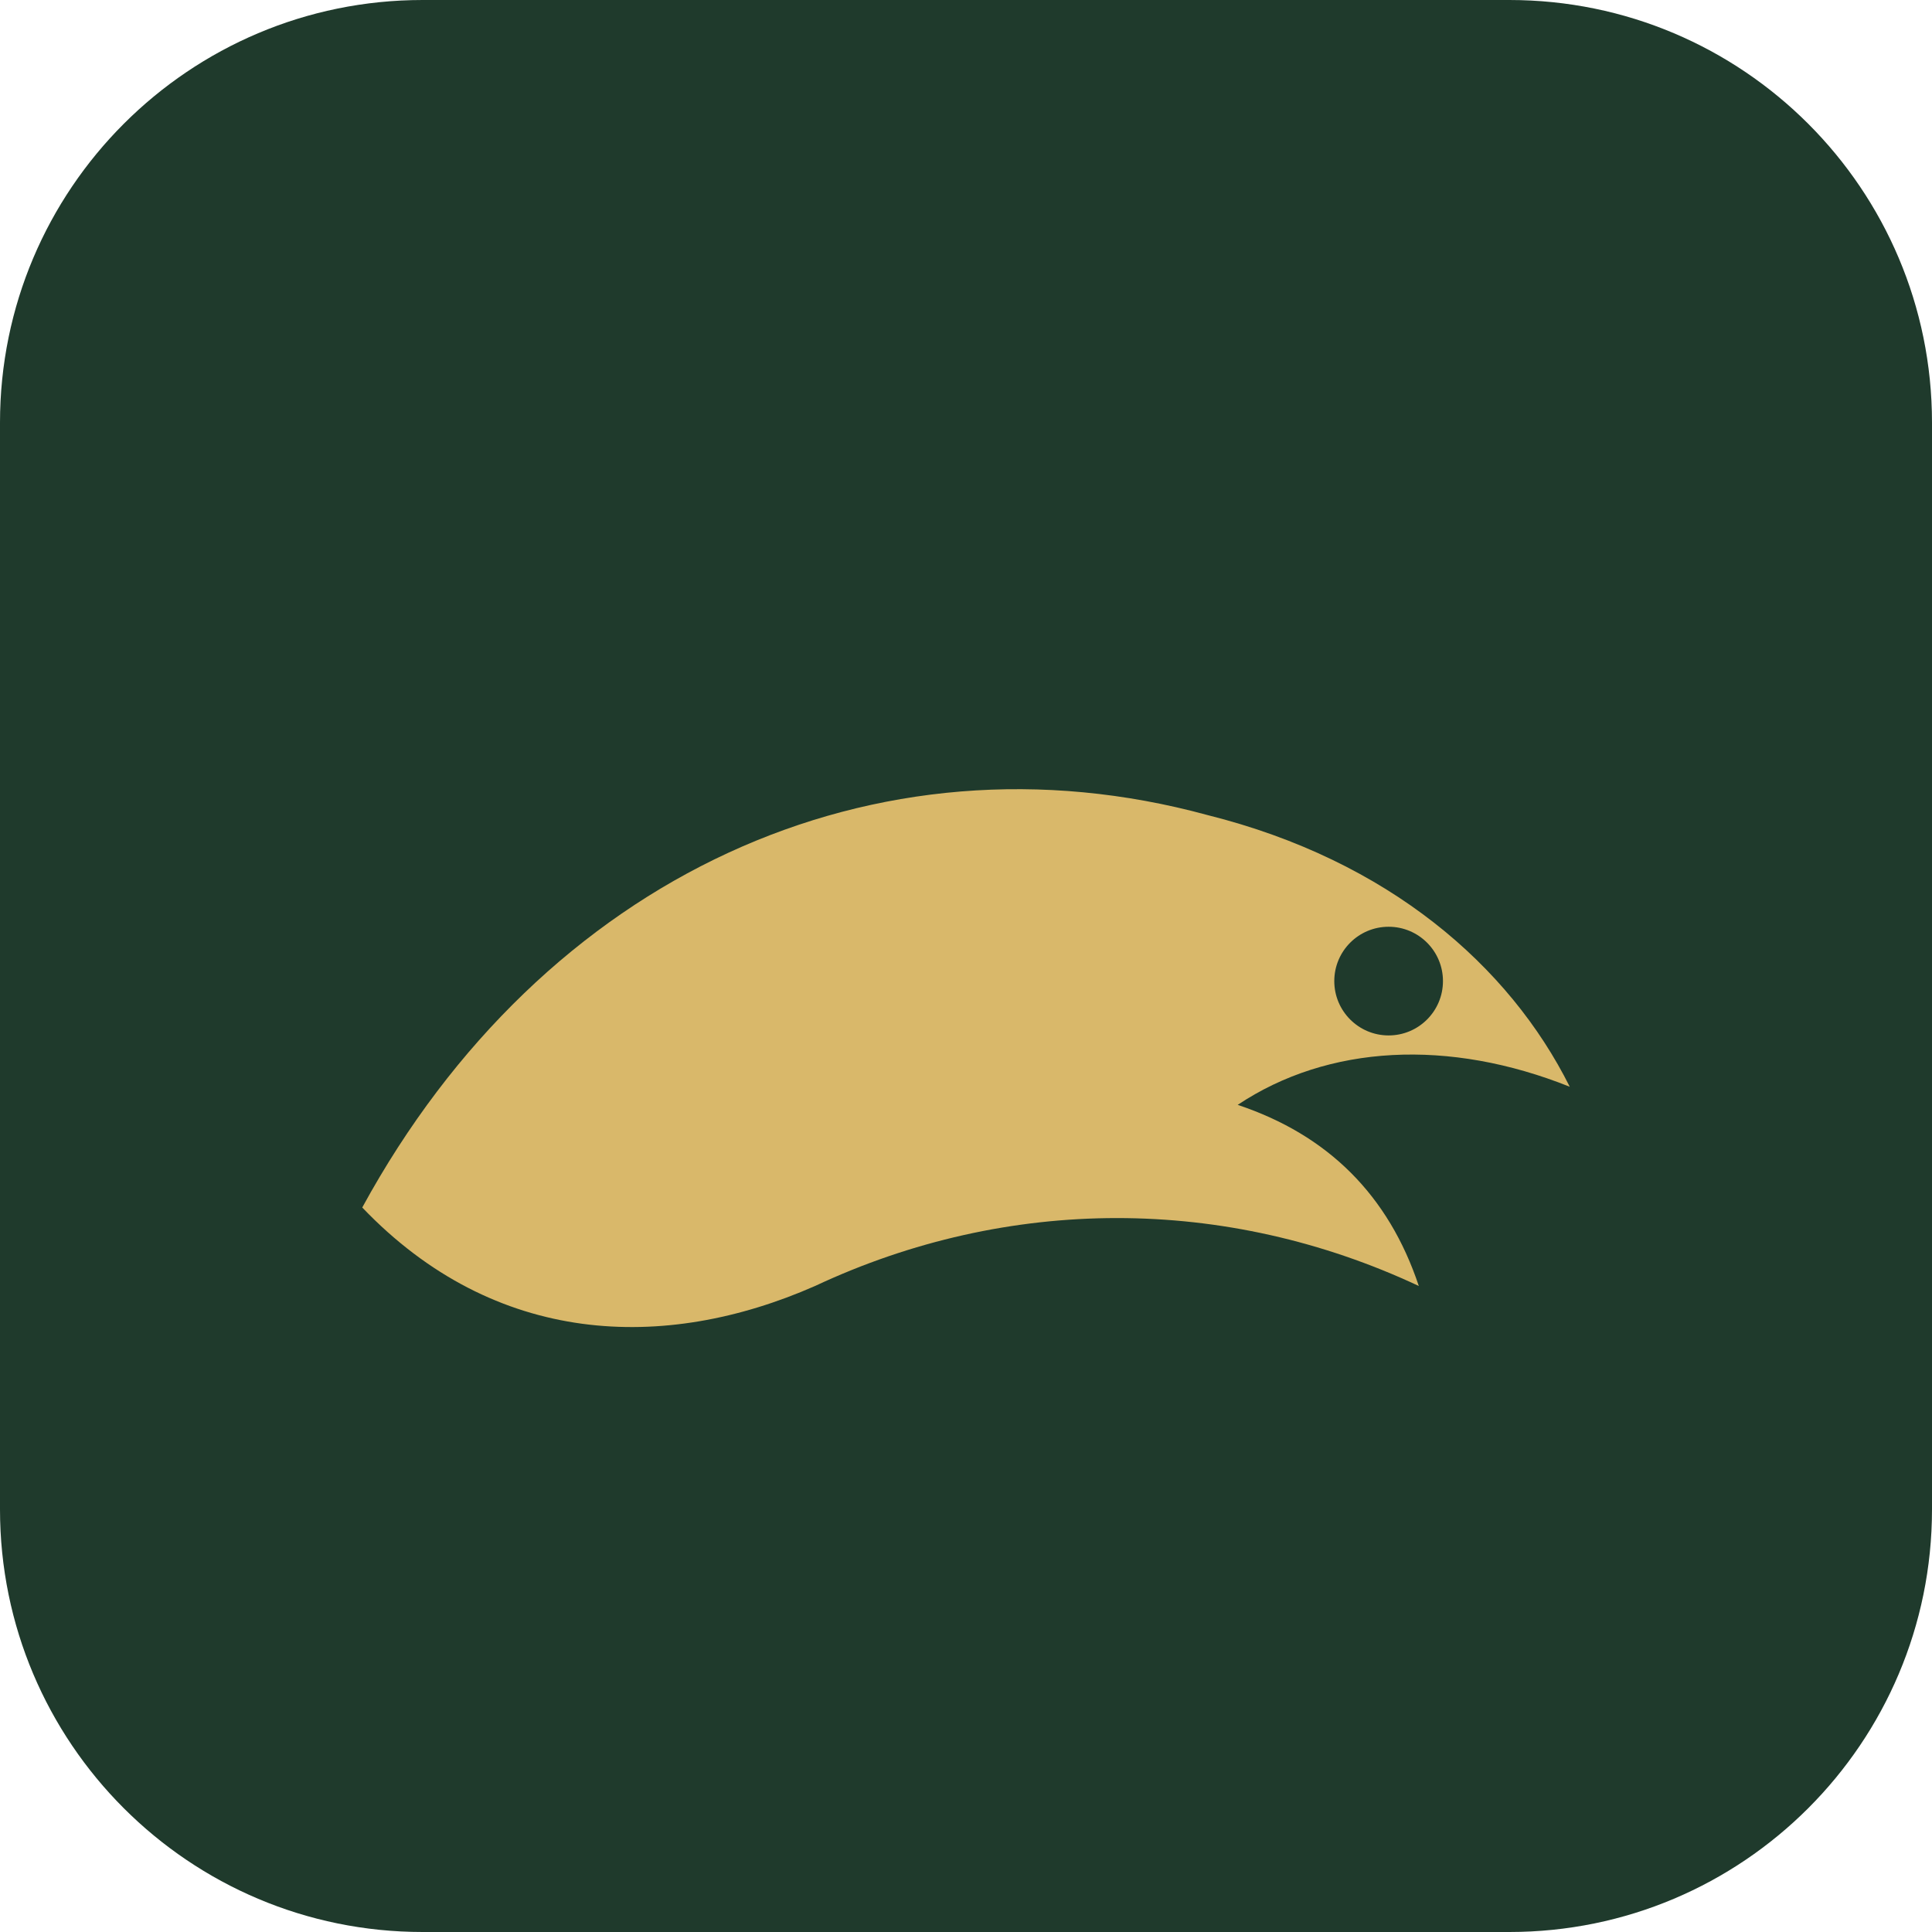
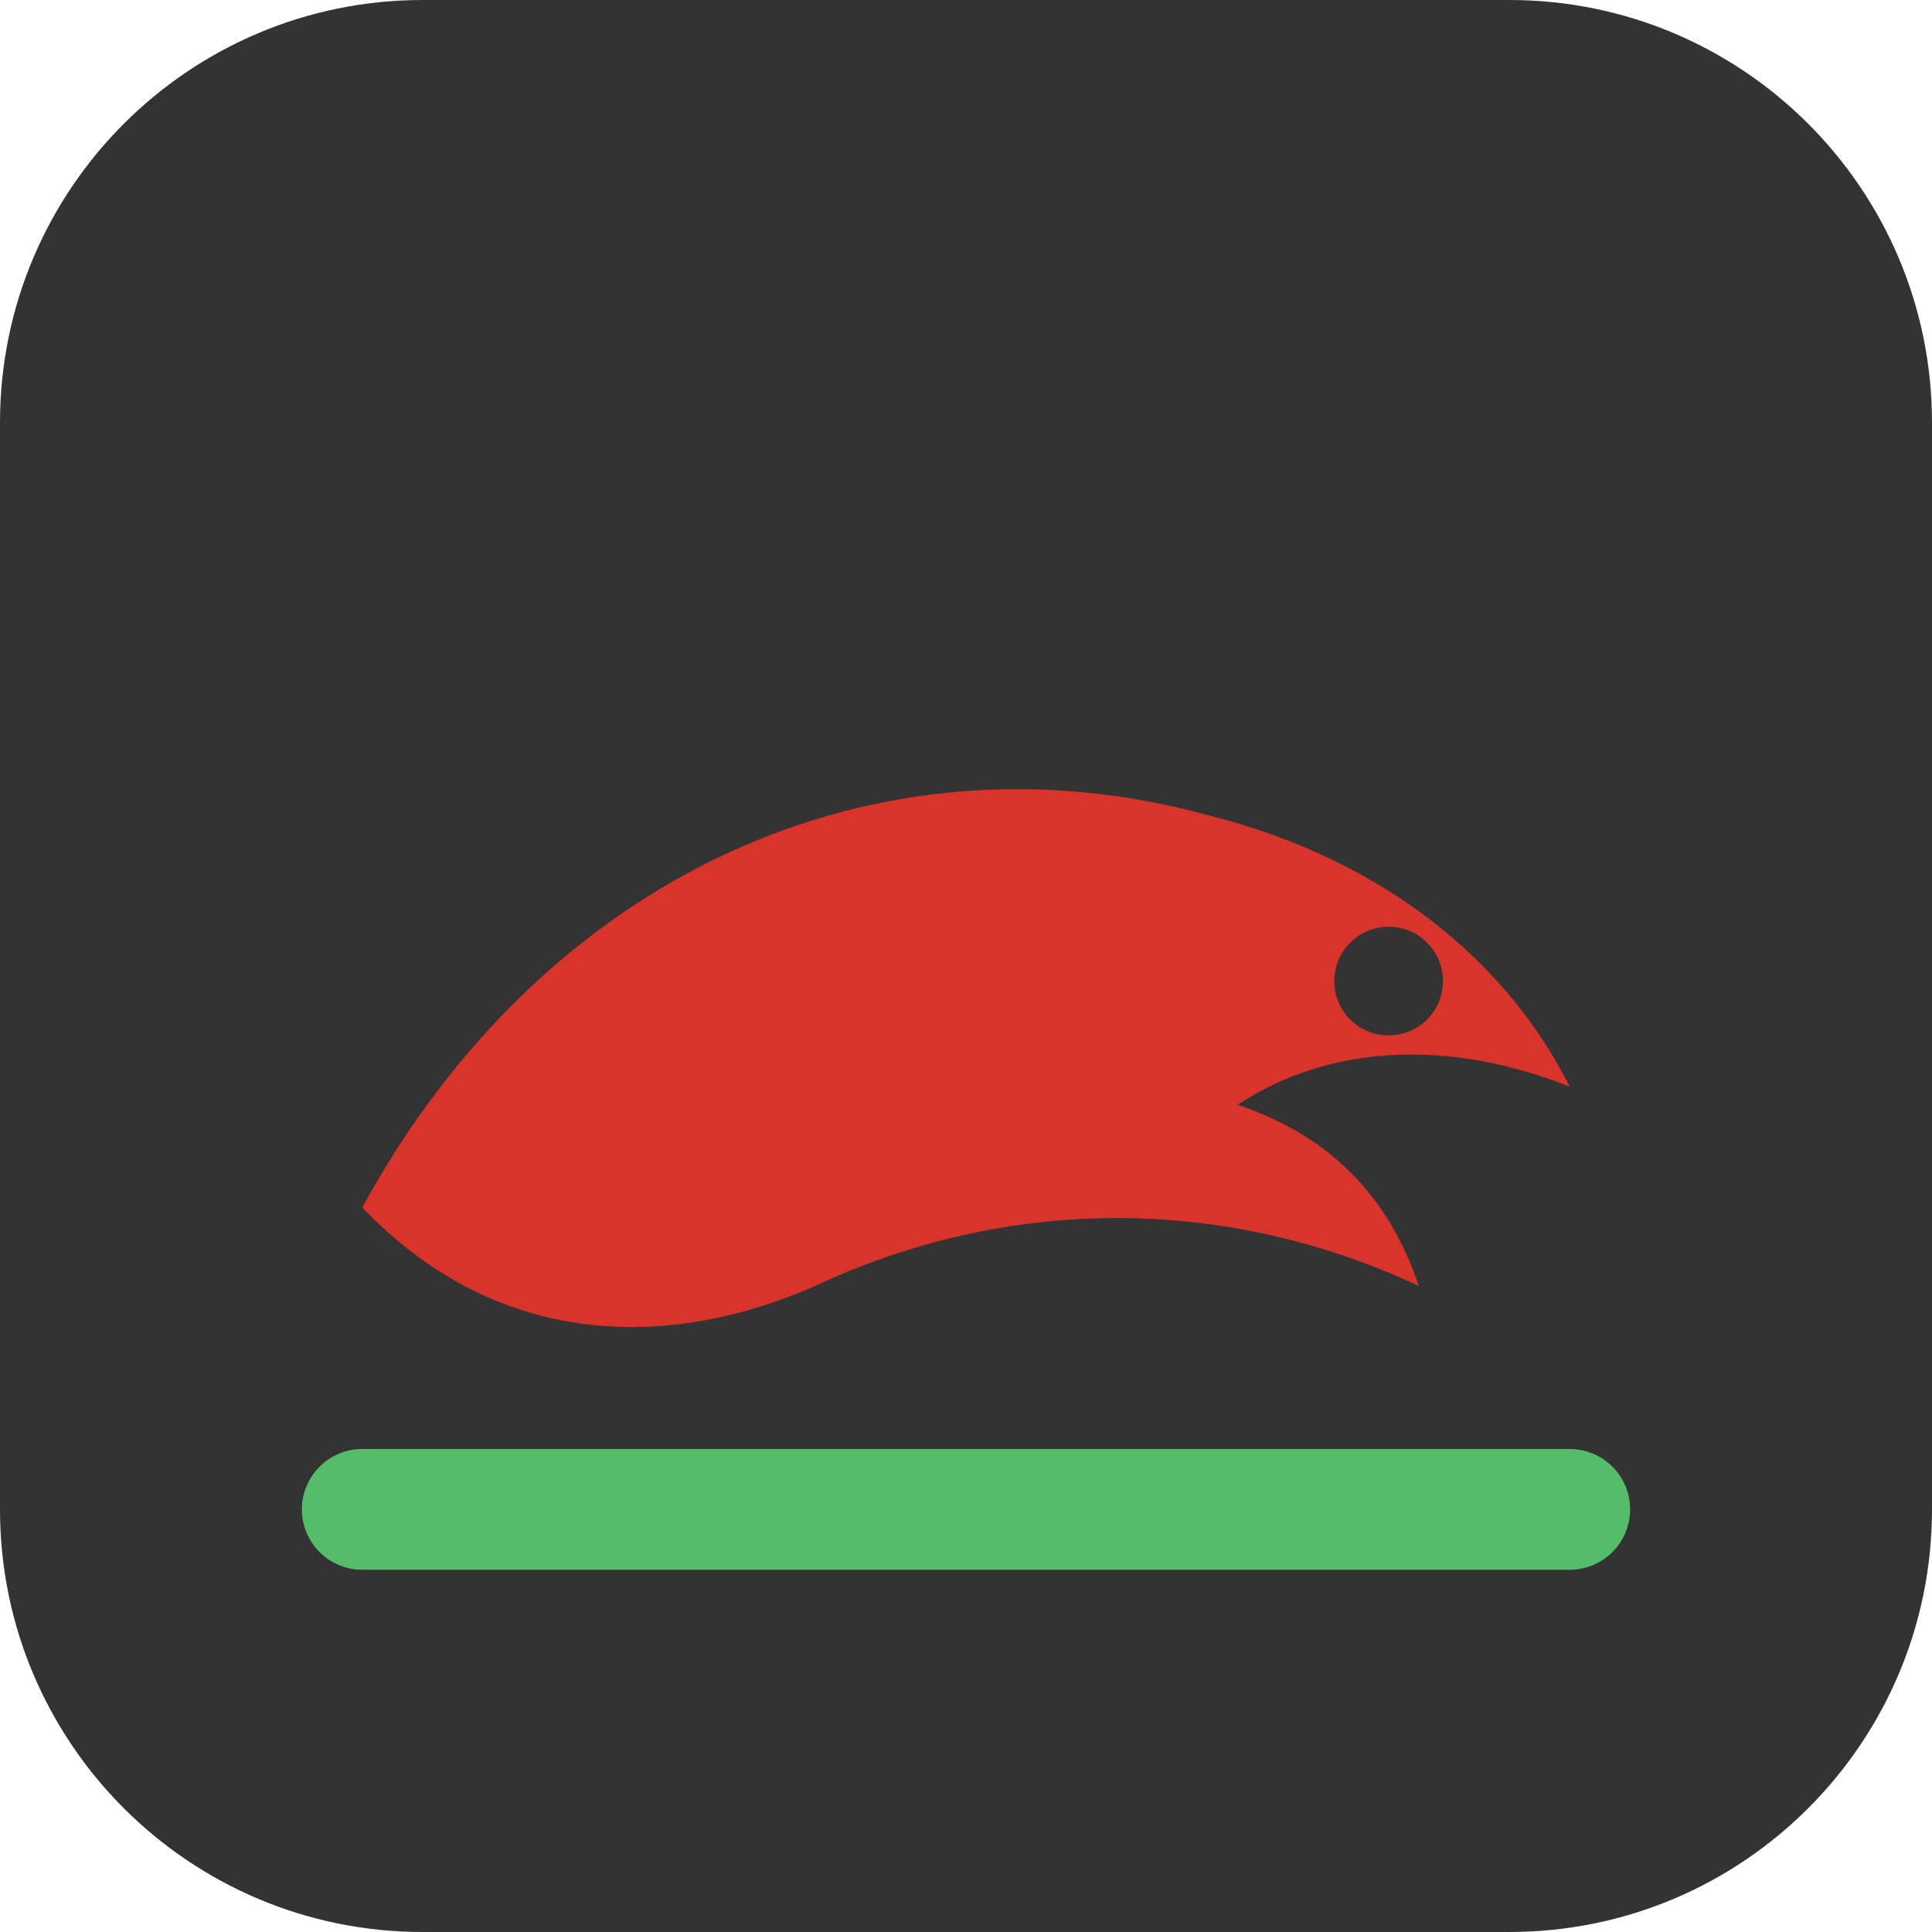
<svg xmlns="http://www.w3.org/2000/svg" viewBox="0 0 64 64">
-   <rect width="64" height="64" rx="14" fill="#1f3a2c" />
-   <path d="M12 40c6-11 17-16 28-13 6 1.5 10 5 12 9-4-1.6-8-1.4-11 .6 3 1 5 3 6 6-6.4-3-13.6-3-20 0-5 2.2-10.6 2-15-2.6z" fill="#d9b86a" />
-   <circle cx="46" cy="32.5" r="1.8" fill="#1f3a2c" />
+   <rect width="64" height="64" rx="14" fill="#333333" />
+   <path d="M12 40c6-11 17-16 28-13 6 1.5 10 5 12 9-4-1.6-8-1.4-11 .6 3 1 5 3 6 6-6.4-3-13.6-3-20 0-5 2.2-10.6 2-15-2.6z" fill="#d8342c" />
+   <circle cx="46" cy="32.5" r="1.8" fill="#333333" />
+   <rect x="10" y="48" width="44" height="4" rx="2" fill="#55bc6a" />
</svg>
